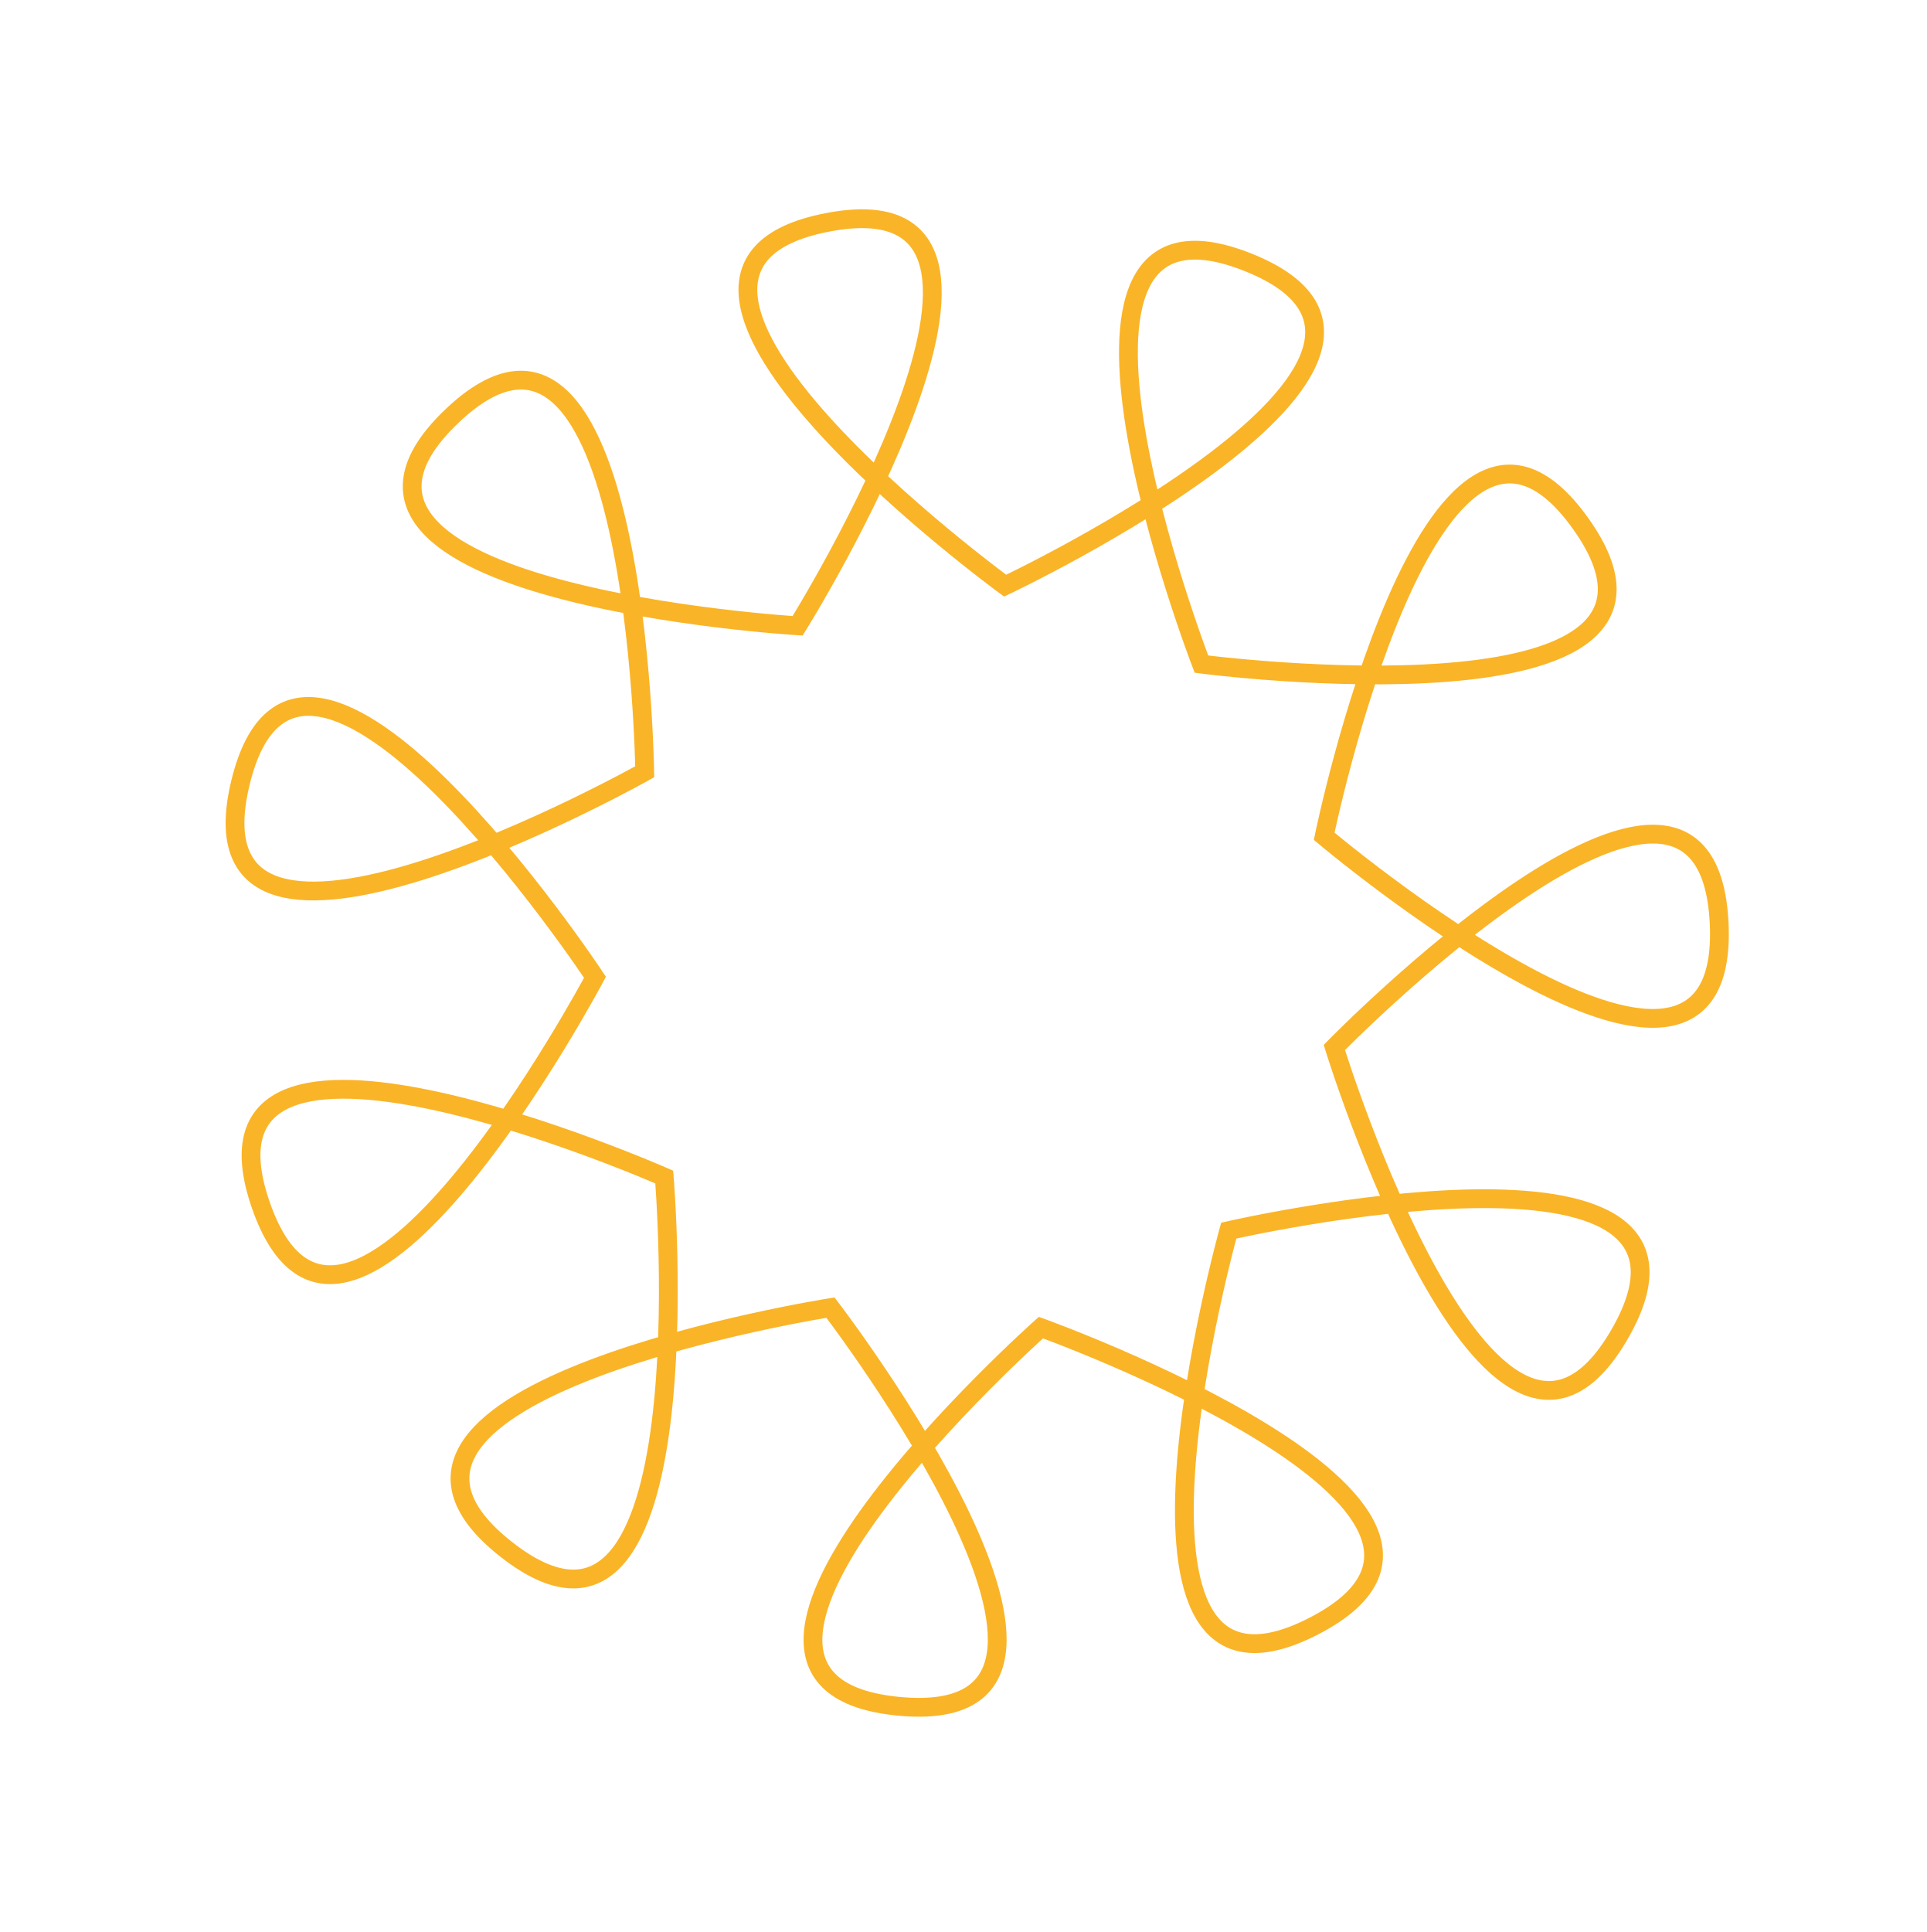
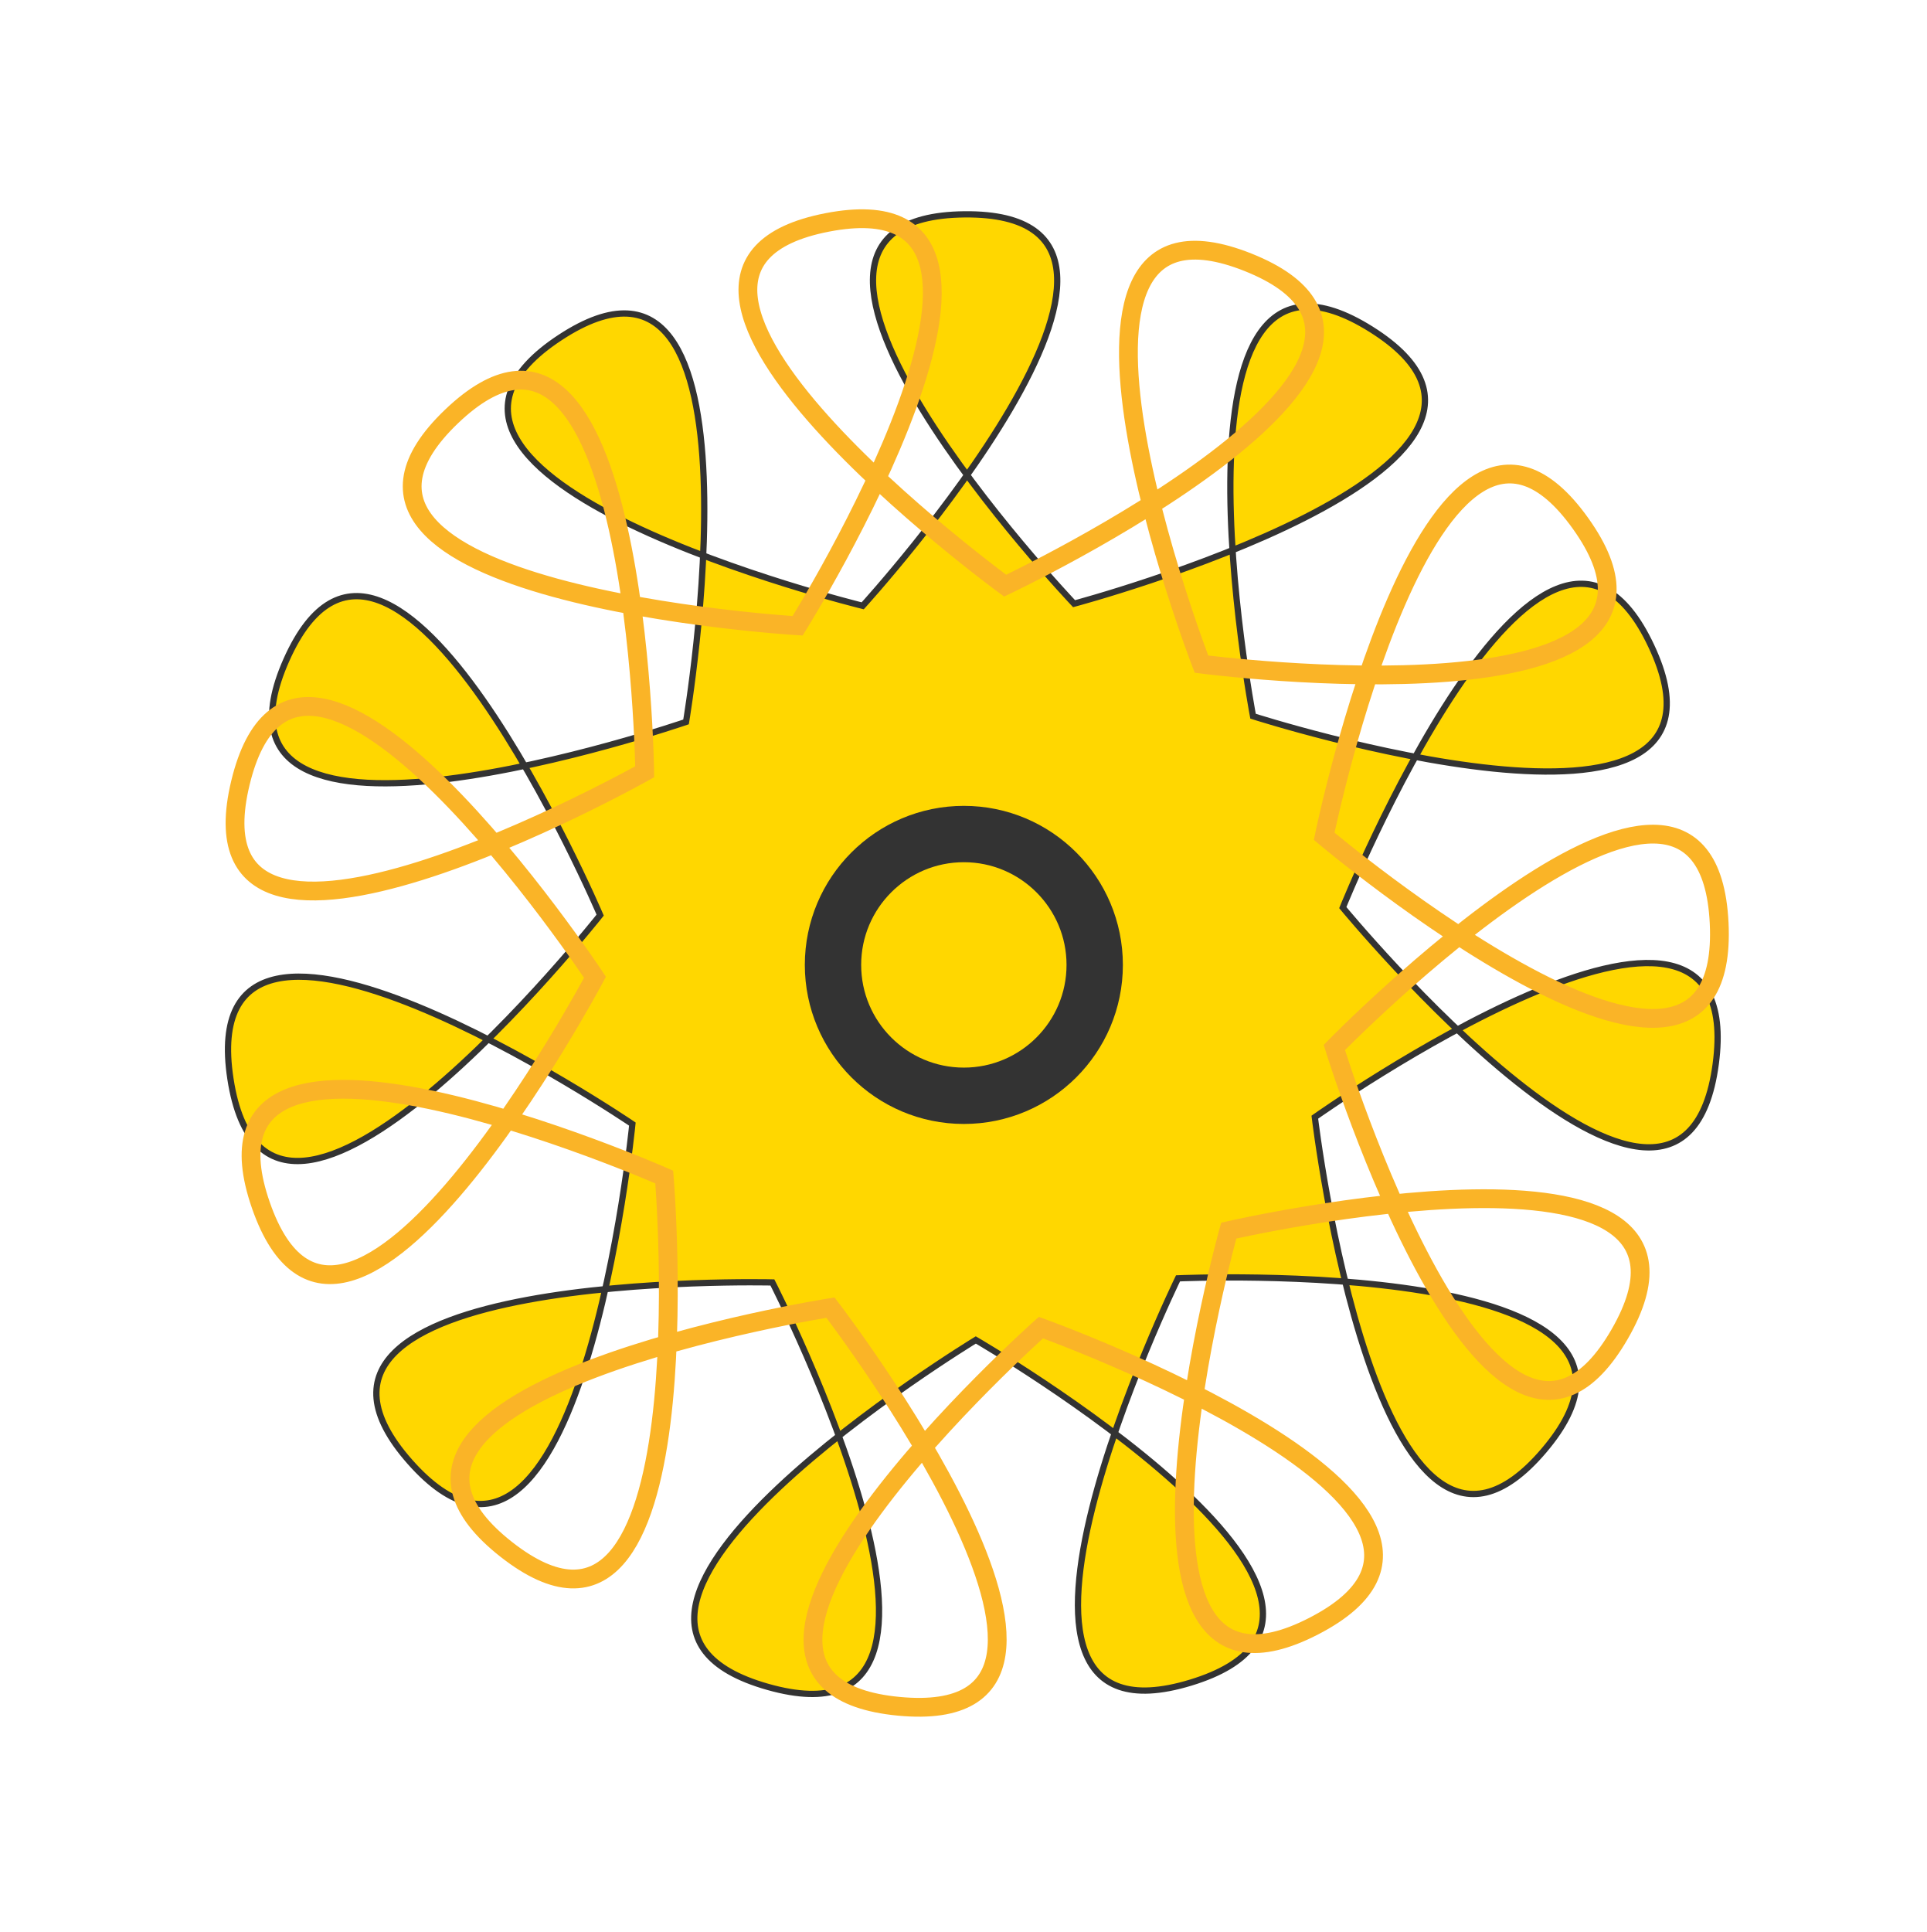
<svg xmlns="http://www.w3.org/2000/svg" width="404" height="405" viewBox="0 0 404 405" fill="none">
+   <path d="M117.417 70.764C72.358 100.369 180.878 126.996 180.878 126.996C180.878 126.996 256.123 44.389 202.211 44.933C148.299 45.478 225.197 126.548 225.197 126.548C225.197 126.548 333.157 97.735 287.509 69.046C241.861 40.357 262.722 150.132 262.722 150.132C262.722 150.132 369.122 184.26 346.231 135.447C323.339 86.633 281.539 190.259 281.539 190.259C281.539 190.259 352.598 276.494 359.731 223.053C366.864 169.613 275.675 234.19 275.675 234.19C275.675 234.19 288.831 345.153 323.725 304.052C358.618 262.952 246.991 267.977 246.991 267.977C246.991 267.977 198.068 368.437 249.643 352.726C301.217 337.015 204.594 280.892 204.594 280.892C204.594 280.892 109.125 338.955 161.006 353.621C212.888 368.287 161.945 268.836 161.945 268.836C161.945 268.836 50.24 266.067 85.957 306.454C121.673 346.841 132.585 235.636 132.585 235.636C132.585 235.636 40.109 172.914 48.321 226.199C56.533 279.485 125.834 191.832 125.834 191.832C125.834 191.832 81.95 89.071 60.049 138.337C38.149 187.604 143.838 151.333 143.838 151.333C143.838 151.333 162.476 41.159 117.417 70.764Z" fill="#FFD700" />
+   <path d="M117.417 70.764C72.358 100.369 180.878 126.996 180.878 126.996C180.878 126.996 256.123 44.389 202.211 44.933C148.299 45.478 225.197 126.548 225.197 126.548C225.197 126.548 333.157 97.735 287.509 69.046C241.861 40.357 262.722 150.132 262.722 150.132C262.722 150.132 369.122 184.26 346.231 135.447C323.339 86.633 281.539 190.259 281.539 190.259C281.539 190.259 352.598 276.494 359.731 223.053C366.864 169.613 275.675 234.19 275.675 234.19C275.675 234.19 288.831 345.153 323.725 304.052C358.618 262.952 246.991 267.977 246.991 267.977C246.991 267.977 198.068 368.437 249.643 352.726C301.217 337.015 204.594 280.892 204.594 280.892C204.594 280.892 109.125 338.955 161.006 353.621C212.888 368.287 161.945 268.836 161.945 268.836C161.945 268.836 50.24 266.067 85.957 306.454C121.673 346.841 132.585 235.636 132.585 235.636C132.585 235.636 40.109 172.914 48.321 226.199C56.533 279.485 125.834 191.832 125.834 191.832C125.834 191.832 81.95 89.071 60.049 138.337C38.149 187.604 143.838 151.333 143.838 151.333C143.838 151.333 162.476 41.159 117.417 70.764Z" stroke="#333333" stroke-width="1.313" />
  <path d="M50.416 164.074C37.734 216.476 135.175 161.786 135.175 161.786C135.175 161.786 133.692 50.056 94.693 87.284C55.694 124.511 167.234 131.183 167.234 131.183C167.234 131.183 226.392 36.388 173.457 46.622C120.523 56.855 210.749 122.771 210.749 122.771C210.749 122.771 311.766 75.007 261.702 54.998C211.638 34.988 251.904 139.22 251.904 139.22C251.904 139.22 362.708 153.653 331.409 109.753C300.111 65.853 277.633 175.308 277.633 175.308C277.633 175.308 363.044 247.354 360.448 193.502C357.852 139.65 279.767 219.577 279.767 219.577C279.767 219.577 312.668 326.363 339.599 279.656C366.53 232.95 257.628 257.972 257.628 257.972C257.628 257.972 227.574 365.594 275.481 340.862C323.388 316.13 218.246 278.303 218.246 278.303C218.246 278.303 134.778 352.592 188.451 357.686C242.124 362.781 174.124 274.115 174.124 274.115C174.124 274.115 63.742 291.484 106.141 324.788C148.539 358.092 139.27 246.738 139.27 246.738C139.27 246.738 37.021 201.673 54.683 252.612C72.346 303.552 124.75 204.863 124.75 204.863C124.75 204.863 63.097 111.672 50.416 164.074Z" stroke="#FAB427" stroke-width="3.938" />
+   <path d="M202.088 174.836C217.229 174.836 229.523 187.13 229.523 202.271C229.523 217.413 217.229 229.706 202.088 229.706C186.946 229.706 174.652 217.413 174.652 202.271C174.652 187.13 186.946 174.836 202.088 174.836Z" stroke="#333333" stroke-width="11.813" />
</svg>
